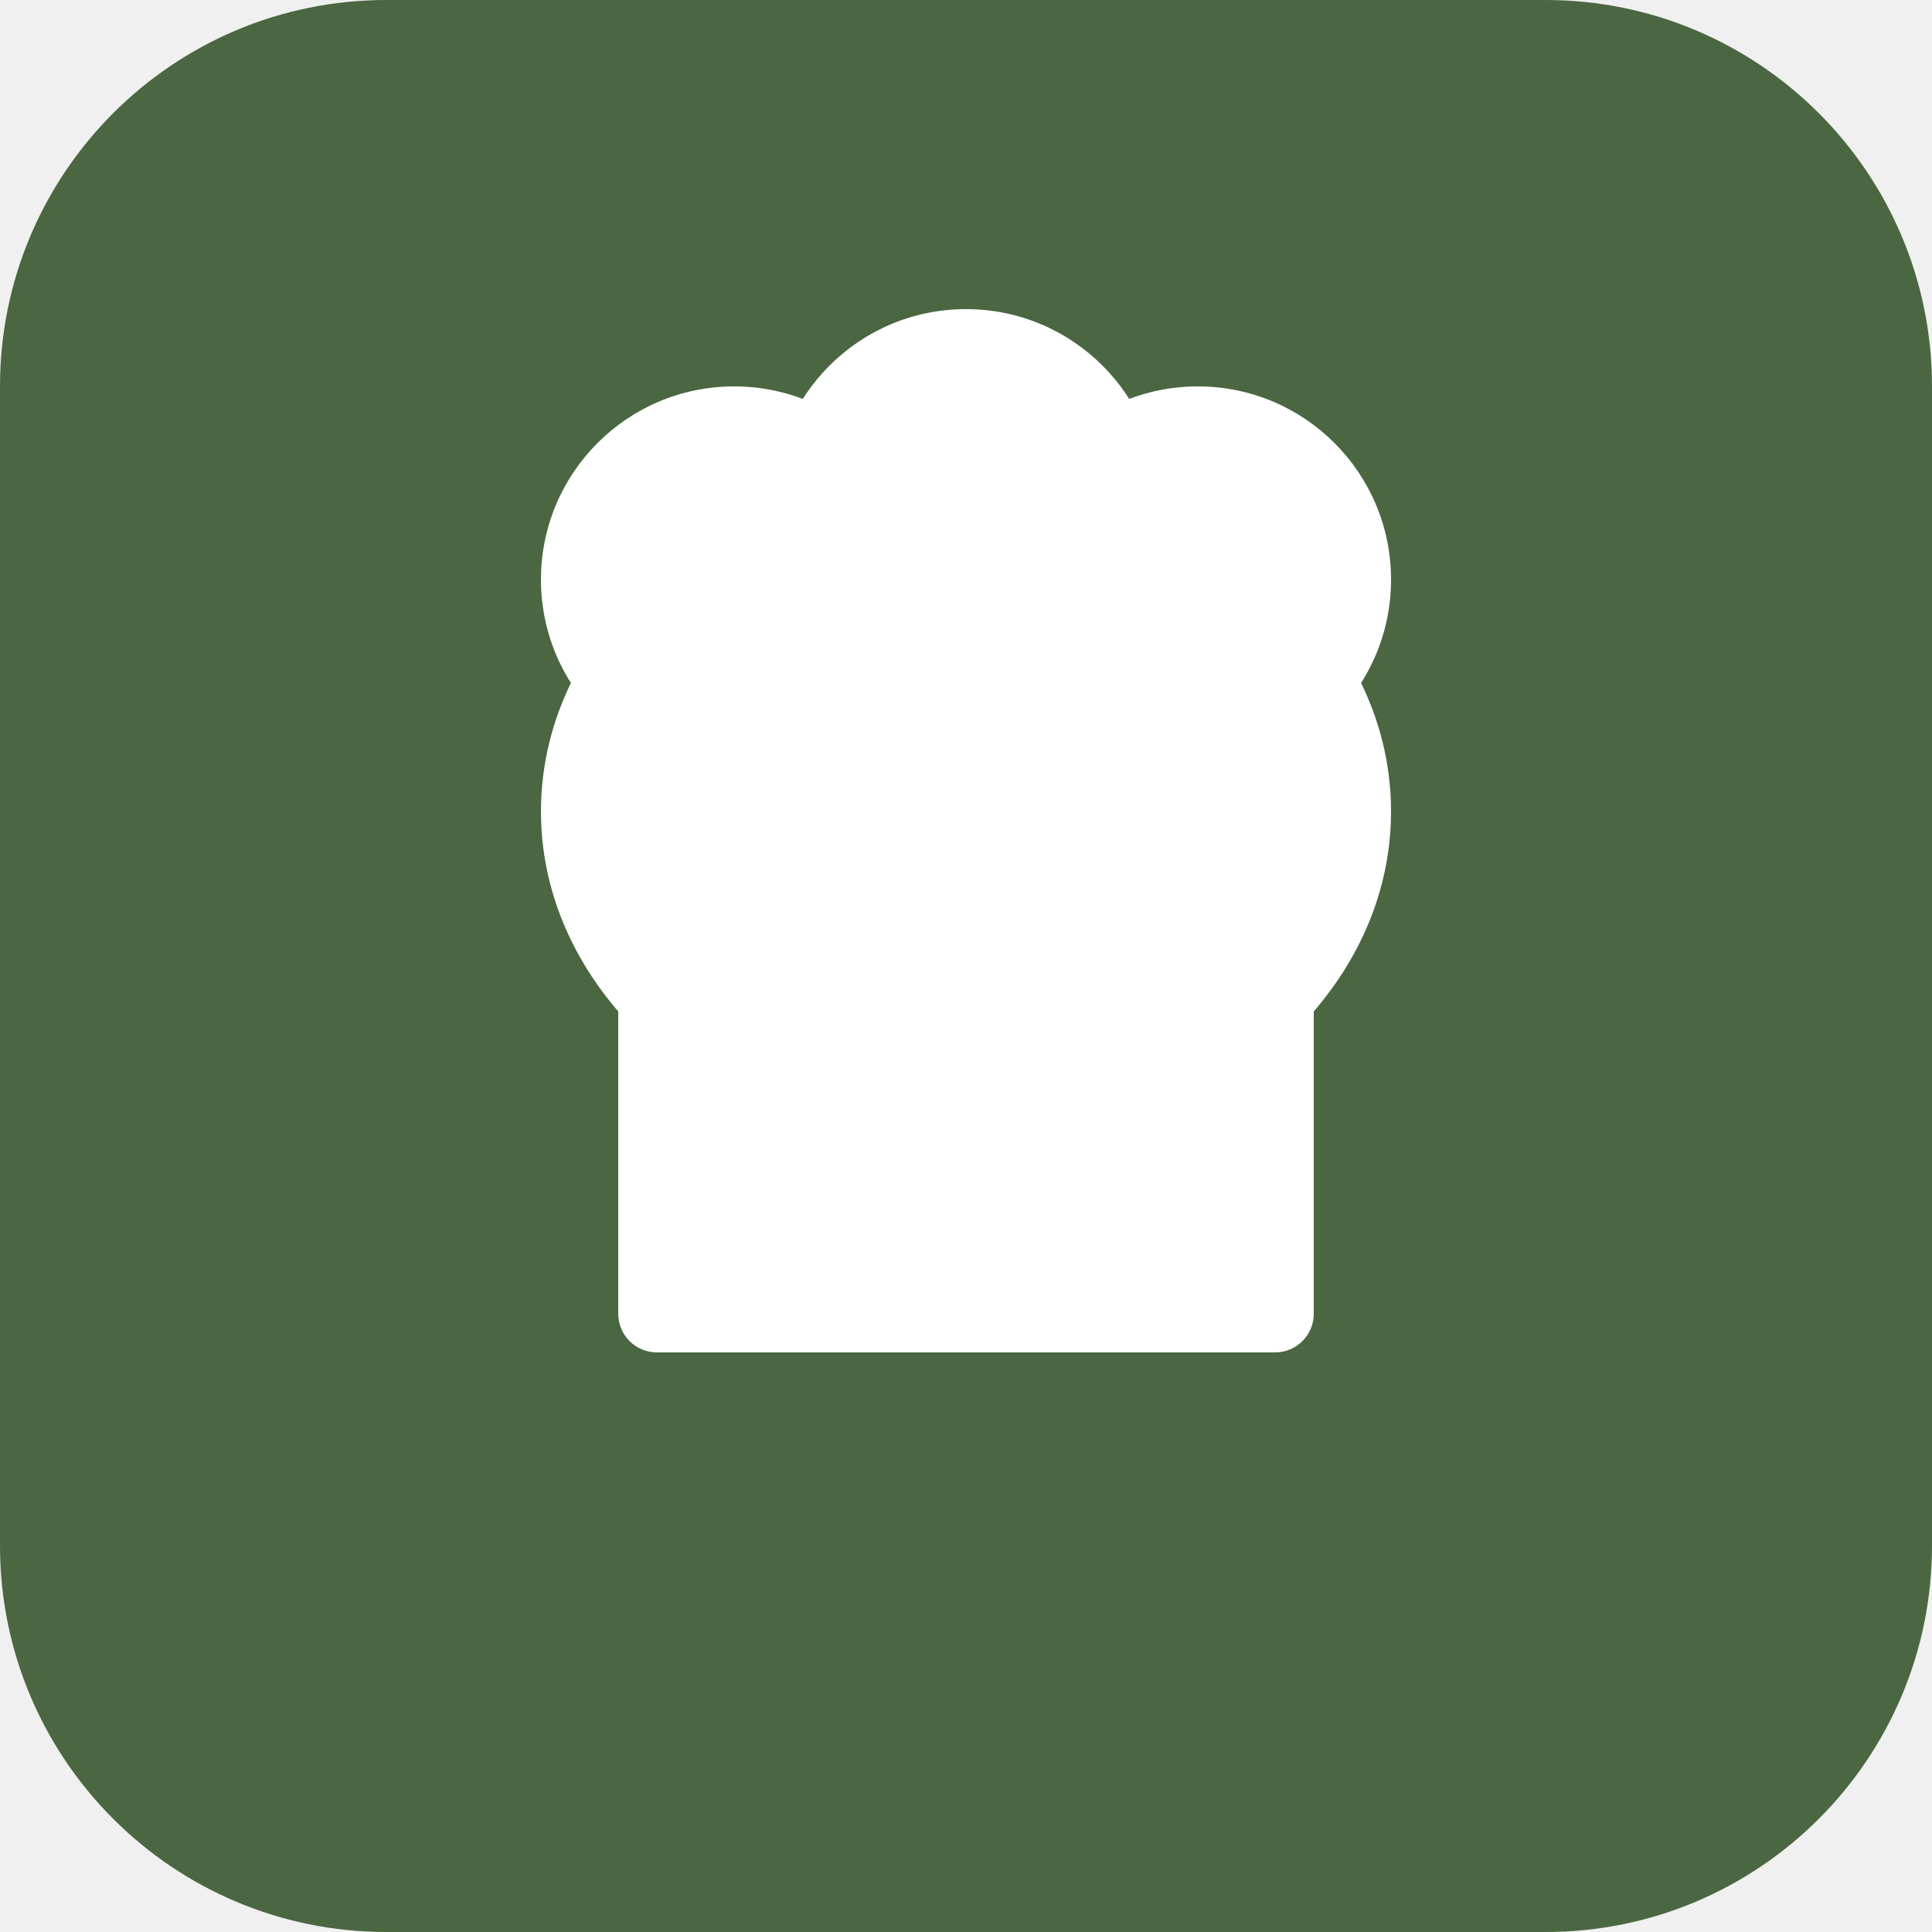
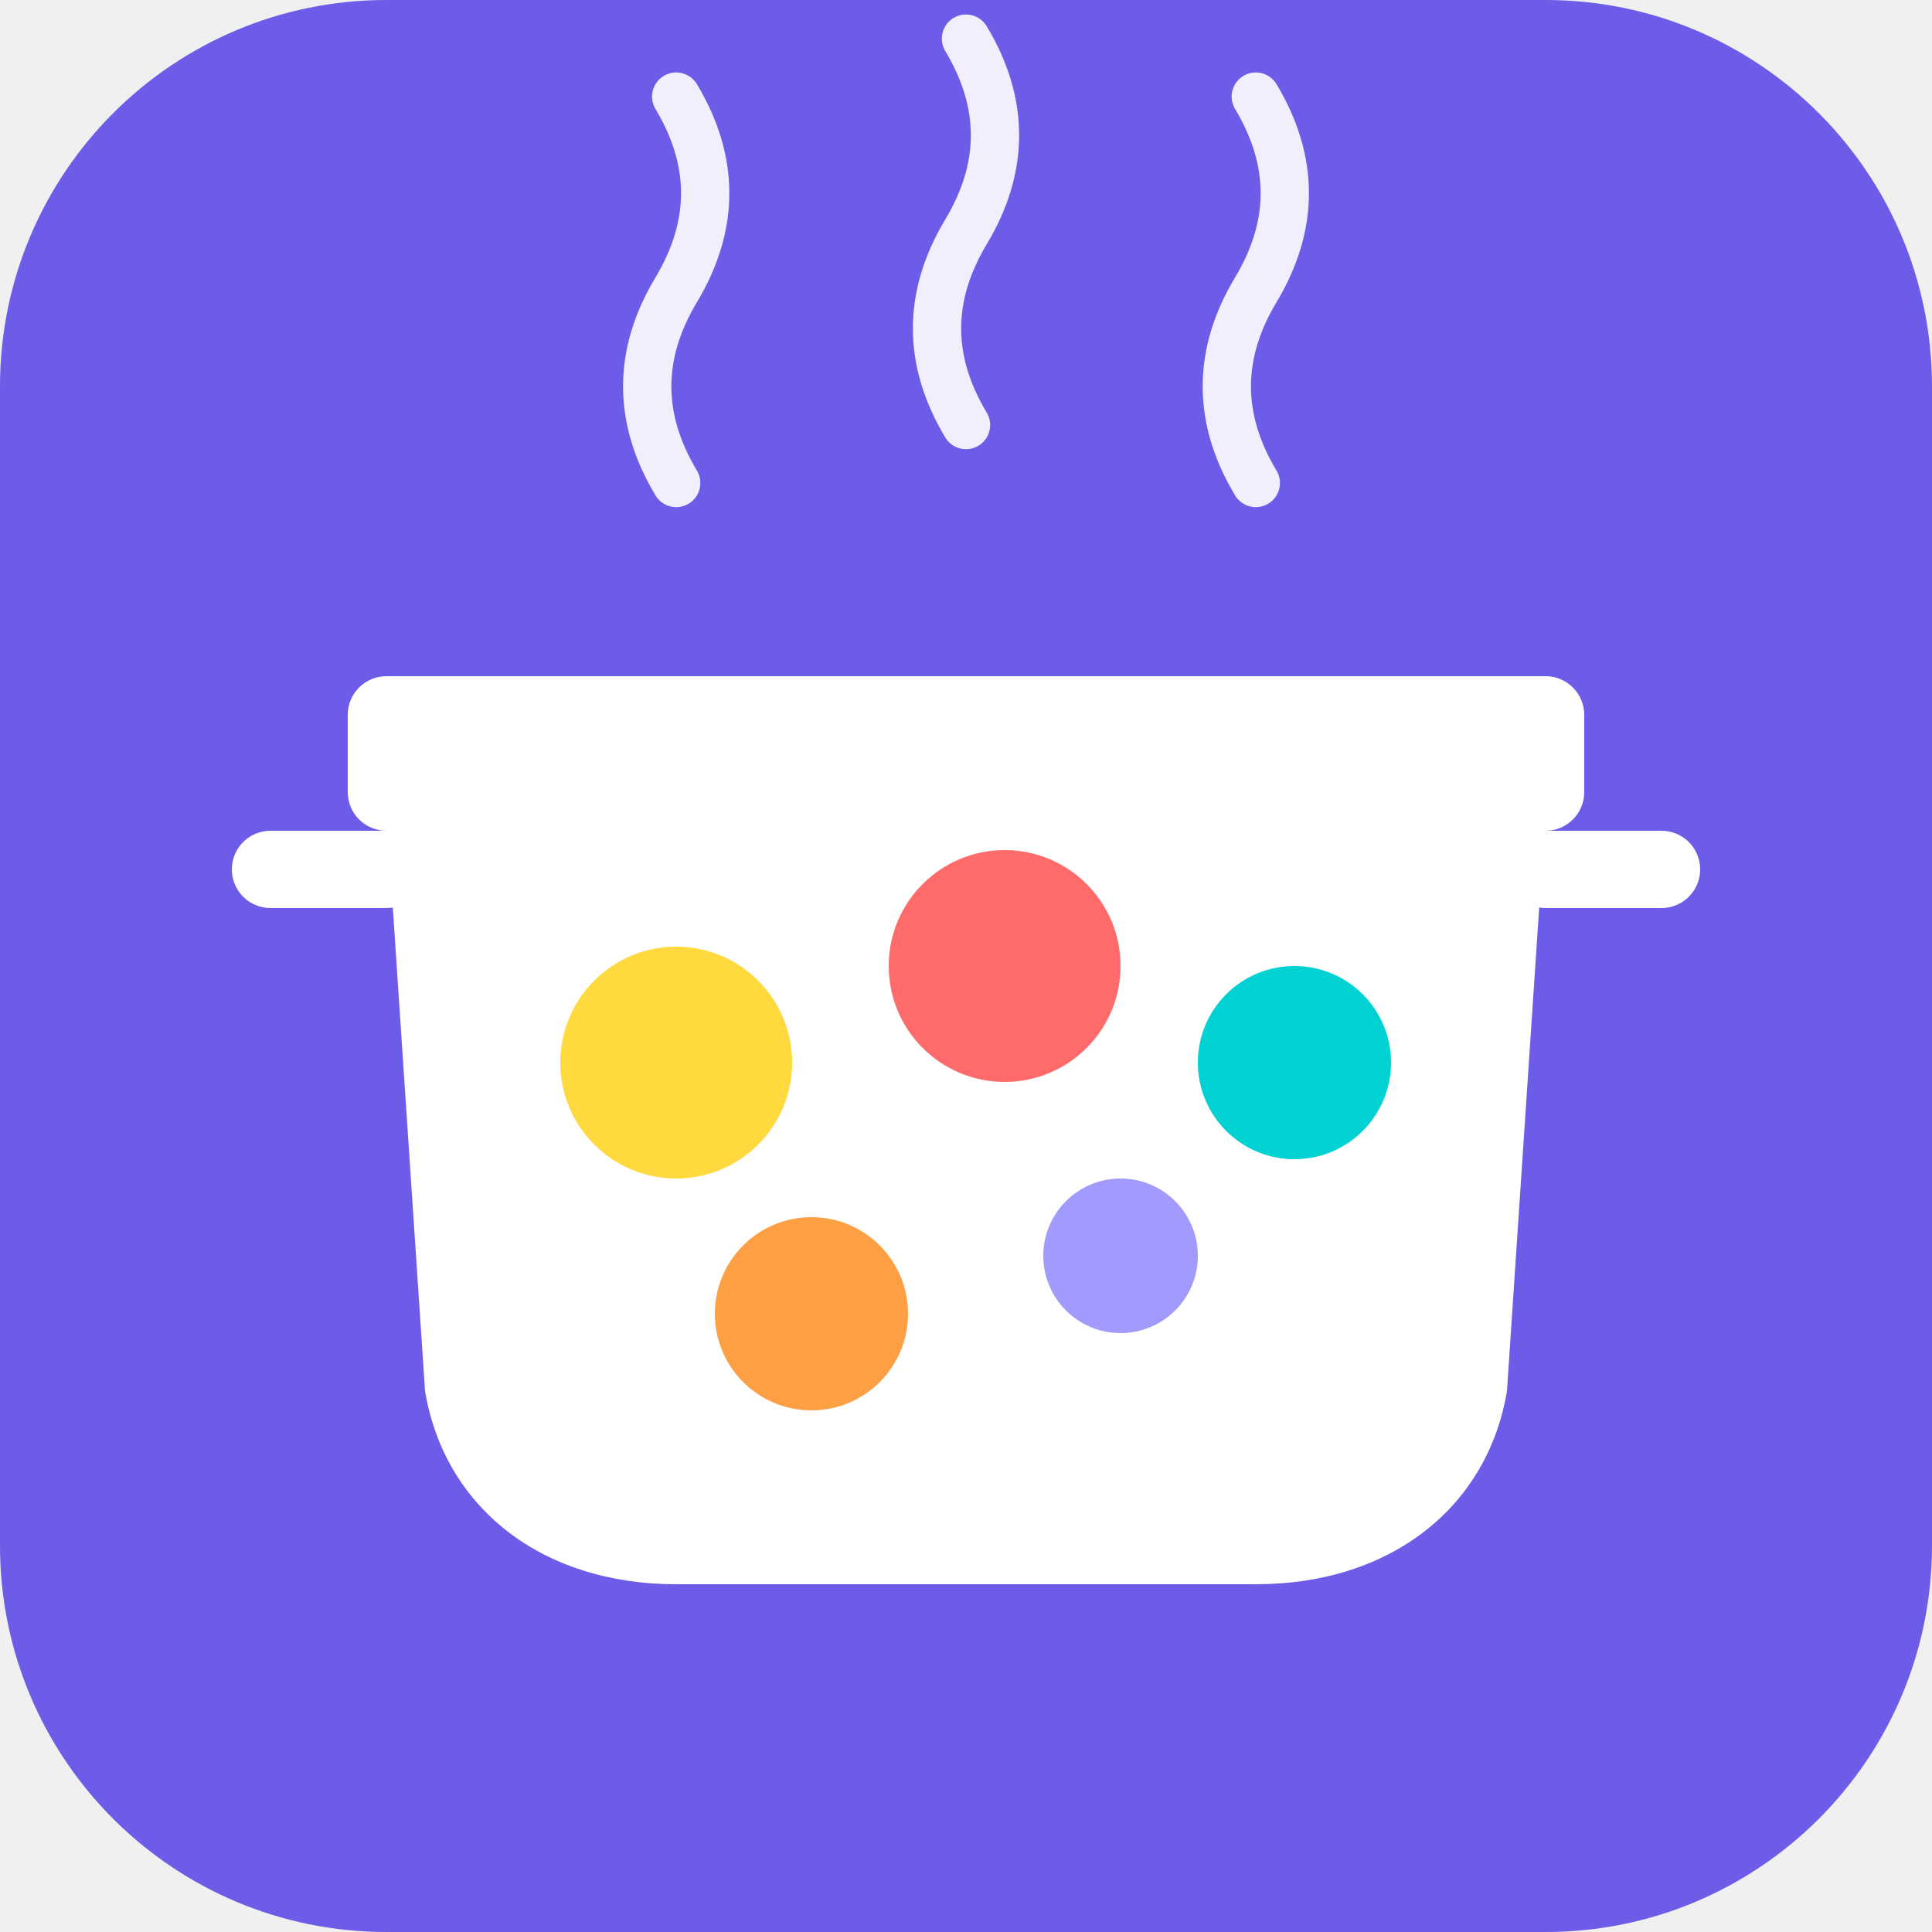
<svg xmlns="http://www.w3.org/2000/svg" width="192" height="192" viewBox="0 0 100 100">
-   <rect width="100" height="100" fill="#4A6741" rx="20" />
-   <g fill="#FFFFFF" transform="translate(50, 50)">
-     <ellipse cx="0" cy="-8" rx="22" ry="18" />
-     <rect x="-18" y="-8" width="36" height="28" rx="2" />
-     <circle cx="-12" cy="-20" r="10" />
-     <circle cx="0" cy="-24" r="10" />
-     <circle cx="12" cy="-20" r="10" />
+   <rect width="100" height="100" fill="#6C5CE7" rx="20" />
+   <g stroke="#FFFFFF" stroke-width="2.5" fill="none" stroke-linecap="round" opacity="0.9">
+     <path d="M35 25 Q32 20 35 15 Q38 10 35 5" />
+     <path d="M50 22 Q47 17 50 12 Q53 7 50 2" />
+     <path d="M65 25 Q62 20 65 15 Q68 10 65 5" />
  </g>
+   <g fill="#FFFFFF">
+     <rect x="12" y="43" width="10" height="4" rx="2" />
+     <rect x="78" y="43" width="10" height="4" rx="2" />
+   </g>
+   <path d="M20 38 L80 38 L80 42 L78 72 C77 78 72 82 65 82 L35 82 C28 82 23 78 22 72 L20 42 Z" fill="#FFFFFF" />
+   <rect x="18" y="35" width="64" height="8" rx="2" fill="#FFFFFF" />
+   <circle cx="35" cy="55" r="6" fill="#FFD93D" />
+   <circle cx="52" cy="50" r="6" fill="#FF6B6B" />
+   <circle cx="67" cy="55" r="5" fill="#00D2D3" />
+   <circle cx="42" cy="68" r="5" fill="#FF9F43" />
+   <circle cx="58" cy="65" r="4" fill="#A29BFE" />
</svg>
